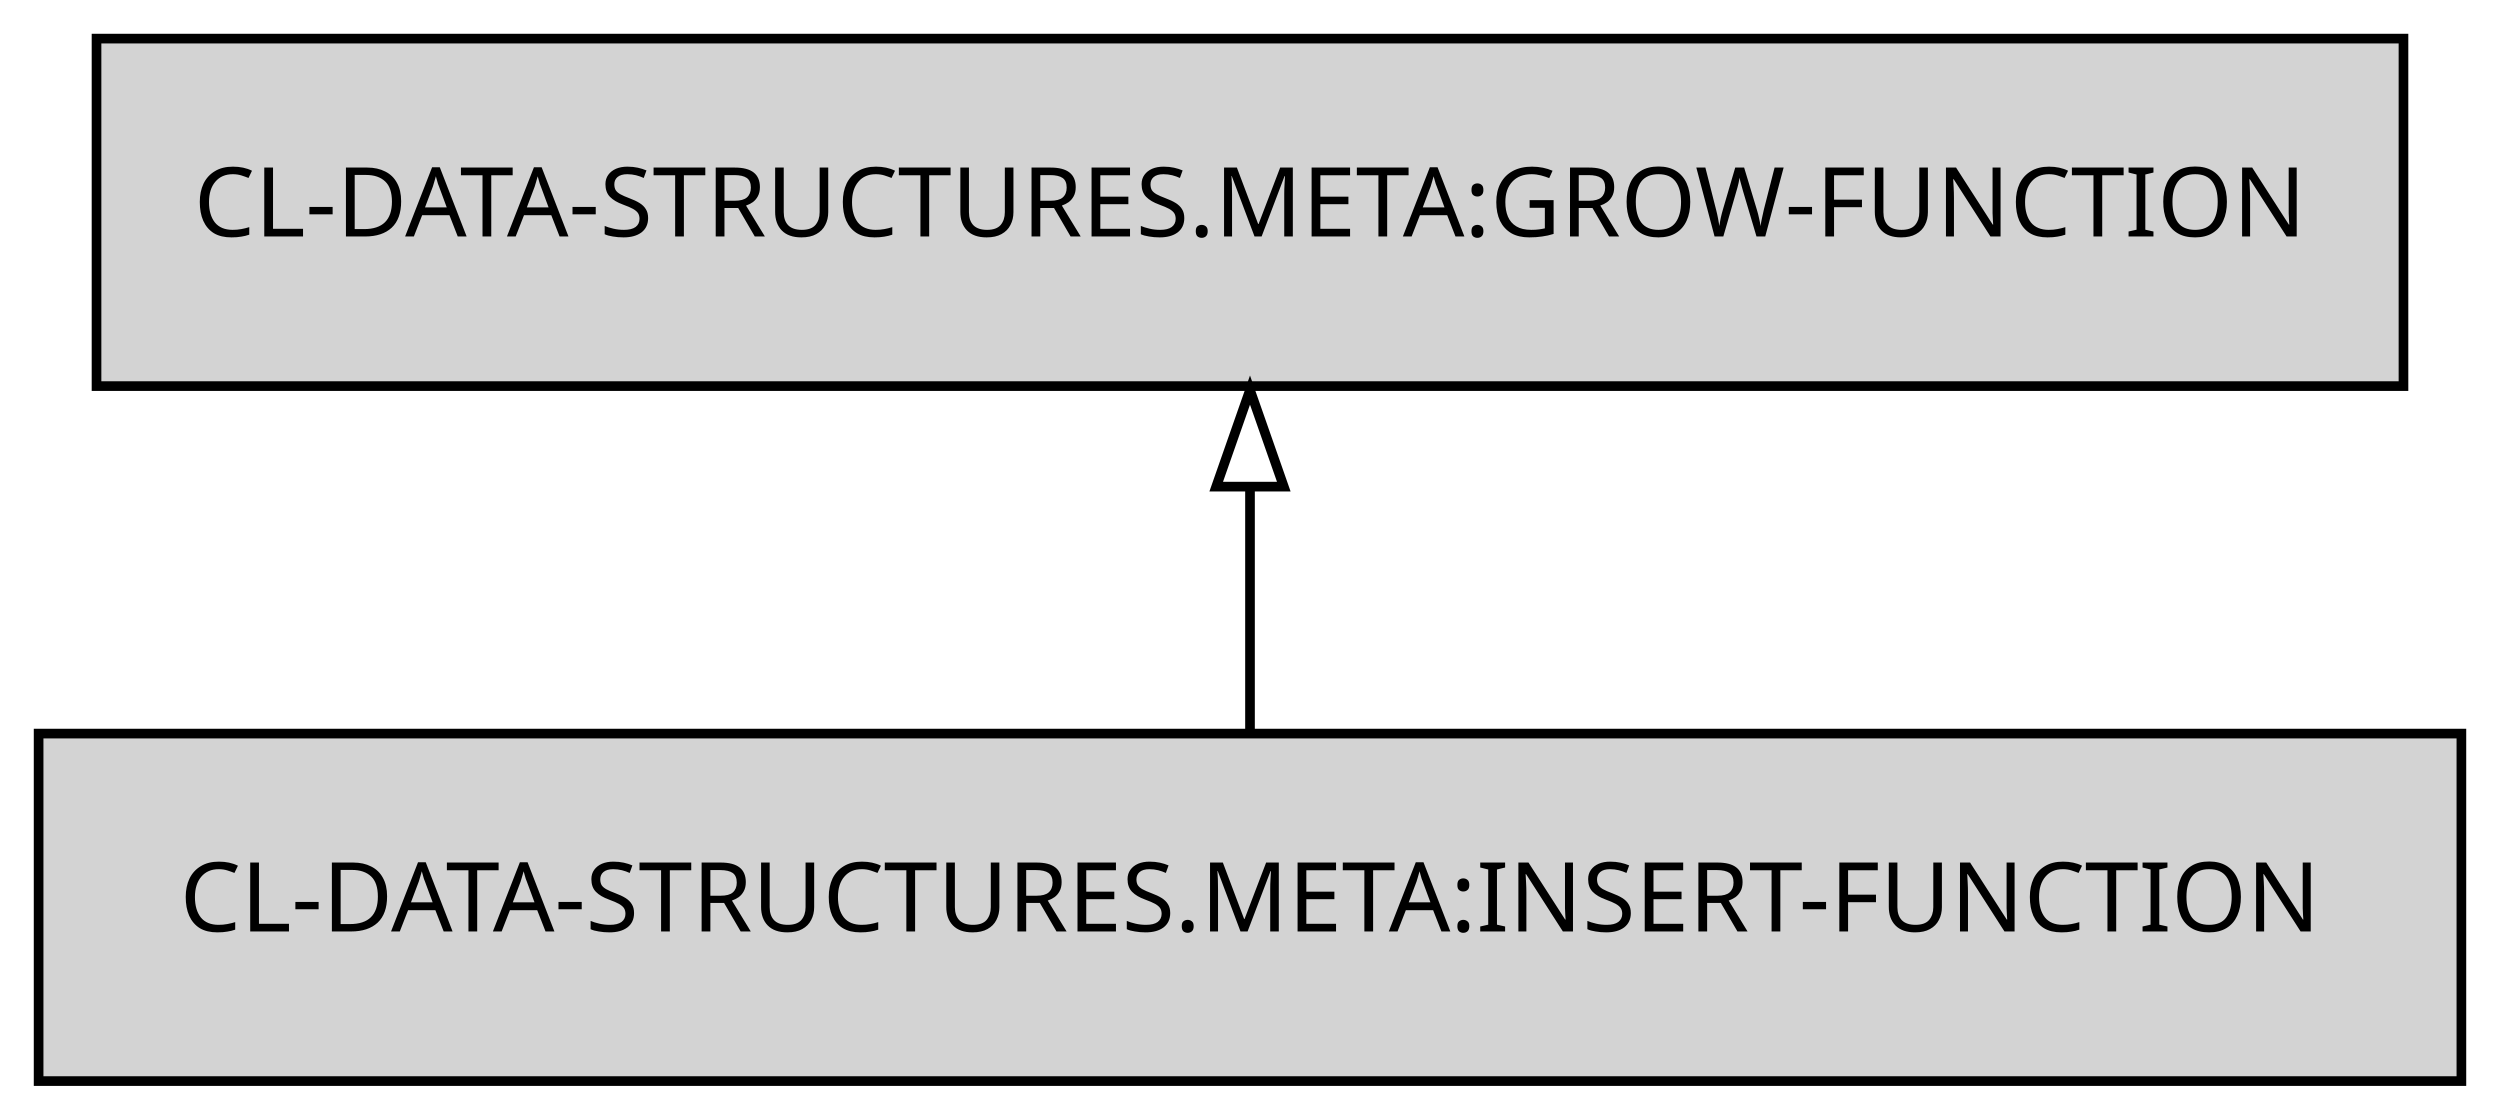
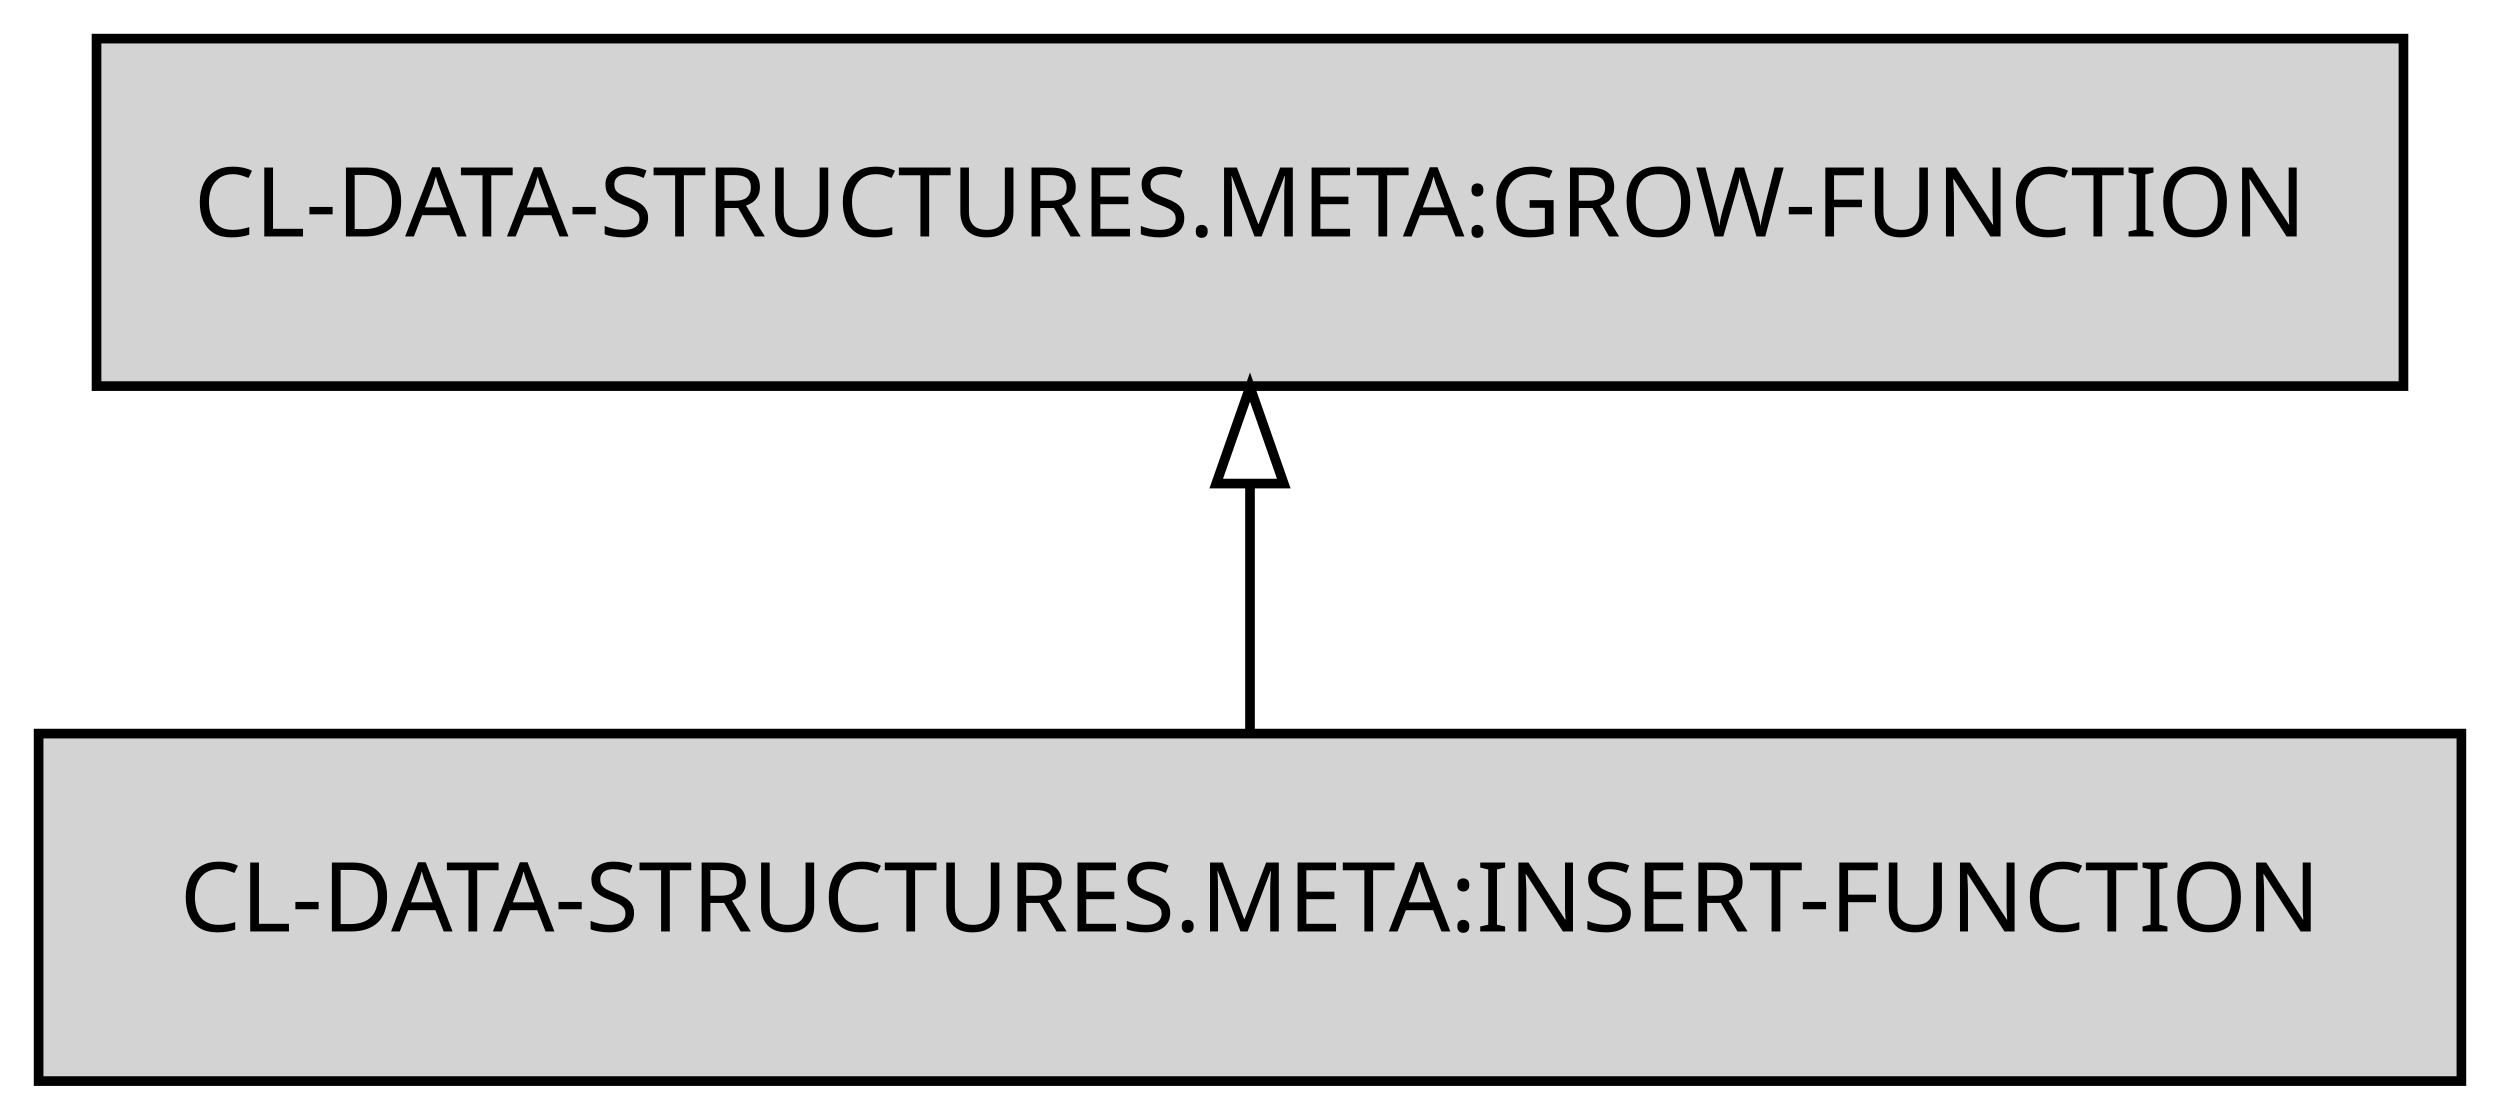
<svg xmlns="http://www.w3.org/2000/svg" width="259pt" height="116pt" viewBox="0.00 0.00 259.00 116.00">
  <g id="graph0" class="graph" transform="scale(1 1) rotate(0) translate(4 112)">
    <polygon fill="transparent" stroke="transparent" points="-4,4 -4,-112 255,-112 255,4 -4,4" />
    <g id="node1" class="node">
-       <polygon fill="#d3d3d3" stroke="#000000" points="251,-36 0,-36 0,0 251,0 251,-36" />
-       <text text-anchor="middle" x="125.5" y="-15.5" font-family="Fira Mono" font-size="10.00" fill="#000000">CL-DATA-STRUCTURES.META:INSERT-FUNCTION</text>
+       <polygon fill="lightgrey" stroke="black" points="251,-36 0,-36 0,0 251,0 251,-36" />
+       <text text-anchor="middle" x="125.5" y="-15.5" font-family="Fira Mono" font-size="10.00">CL-DATA-STRUCTURES.META:INSERT-FUNCTION</text>
    </g>
    <g id="node2" class="node">
-       <polygon fill="#d3d3d3" stroke="#000000" points="245,-108 6,-108 6,-72 245,-72 245,-108" />
-       <text text-anchor="middle" x="125.5" y="-87.5" font-family="Fira Mono" font-size="10.00" fill="#000000">CL-DATA-STRUCTURES.META:GROW-FUNCTION</text>
+       <polygon fill="lightgrey" stroke="black" points="245,-108 6,-108 6,-72 245,-72 245,-108" />
+       <text text-anchor="middle" x="125.5" y="-87.5" font-family="Fira Mono" font-size="10.00">CL-DATA-STRUCTURES.META:GROW-FUNCTION</text>
    </g>
    <g id="edge1" class="edge">
-       <path fill="none" stroke="#000000" d="M125.5,-36.169C125.5,-43.869 125.5,-53.026 125.5,-61.583" />
-       <polygon fill="none" stroke="#000000" points="122,-61.587 125.5,-71.587 129,-61.587 122,-61.587" />
+       <path fill="none" stroke="black" d="M125.5,-36.3C125.5,-44.02 125.5,-53.29 125.5,-61.89" />
+       <polygon fill="none" stroke="black" points="122,-61.9 125.5,-71.9 129,-61.9 122,-61.9" />
    </g>
  </g>
</svg>
